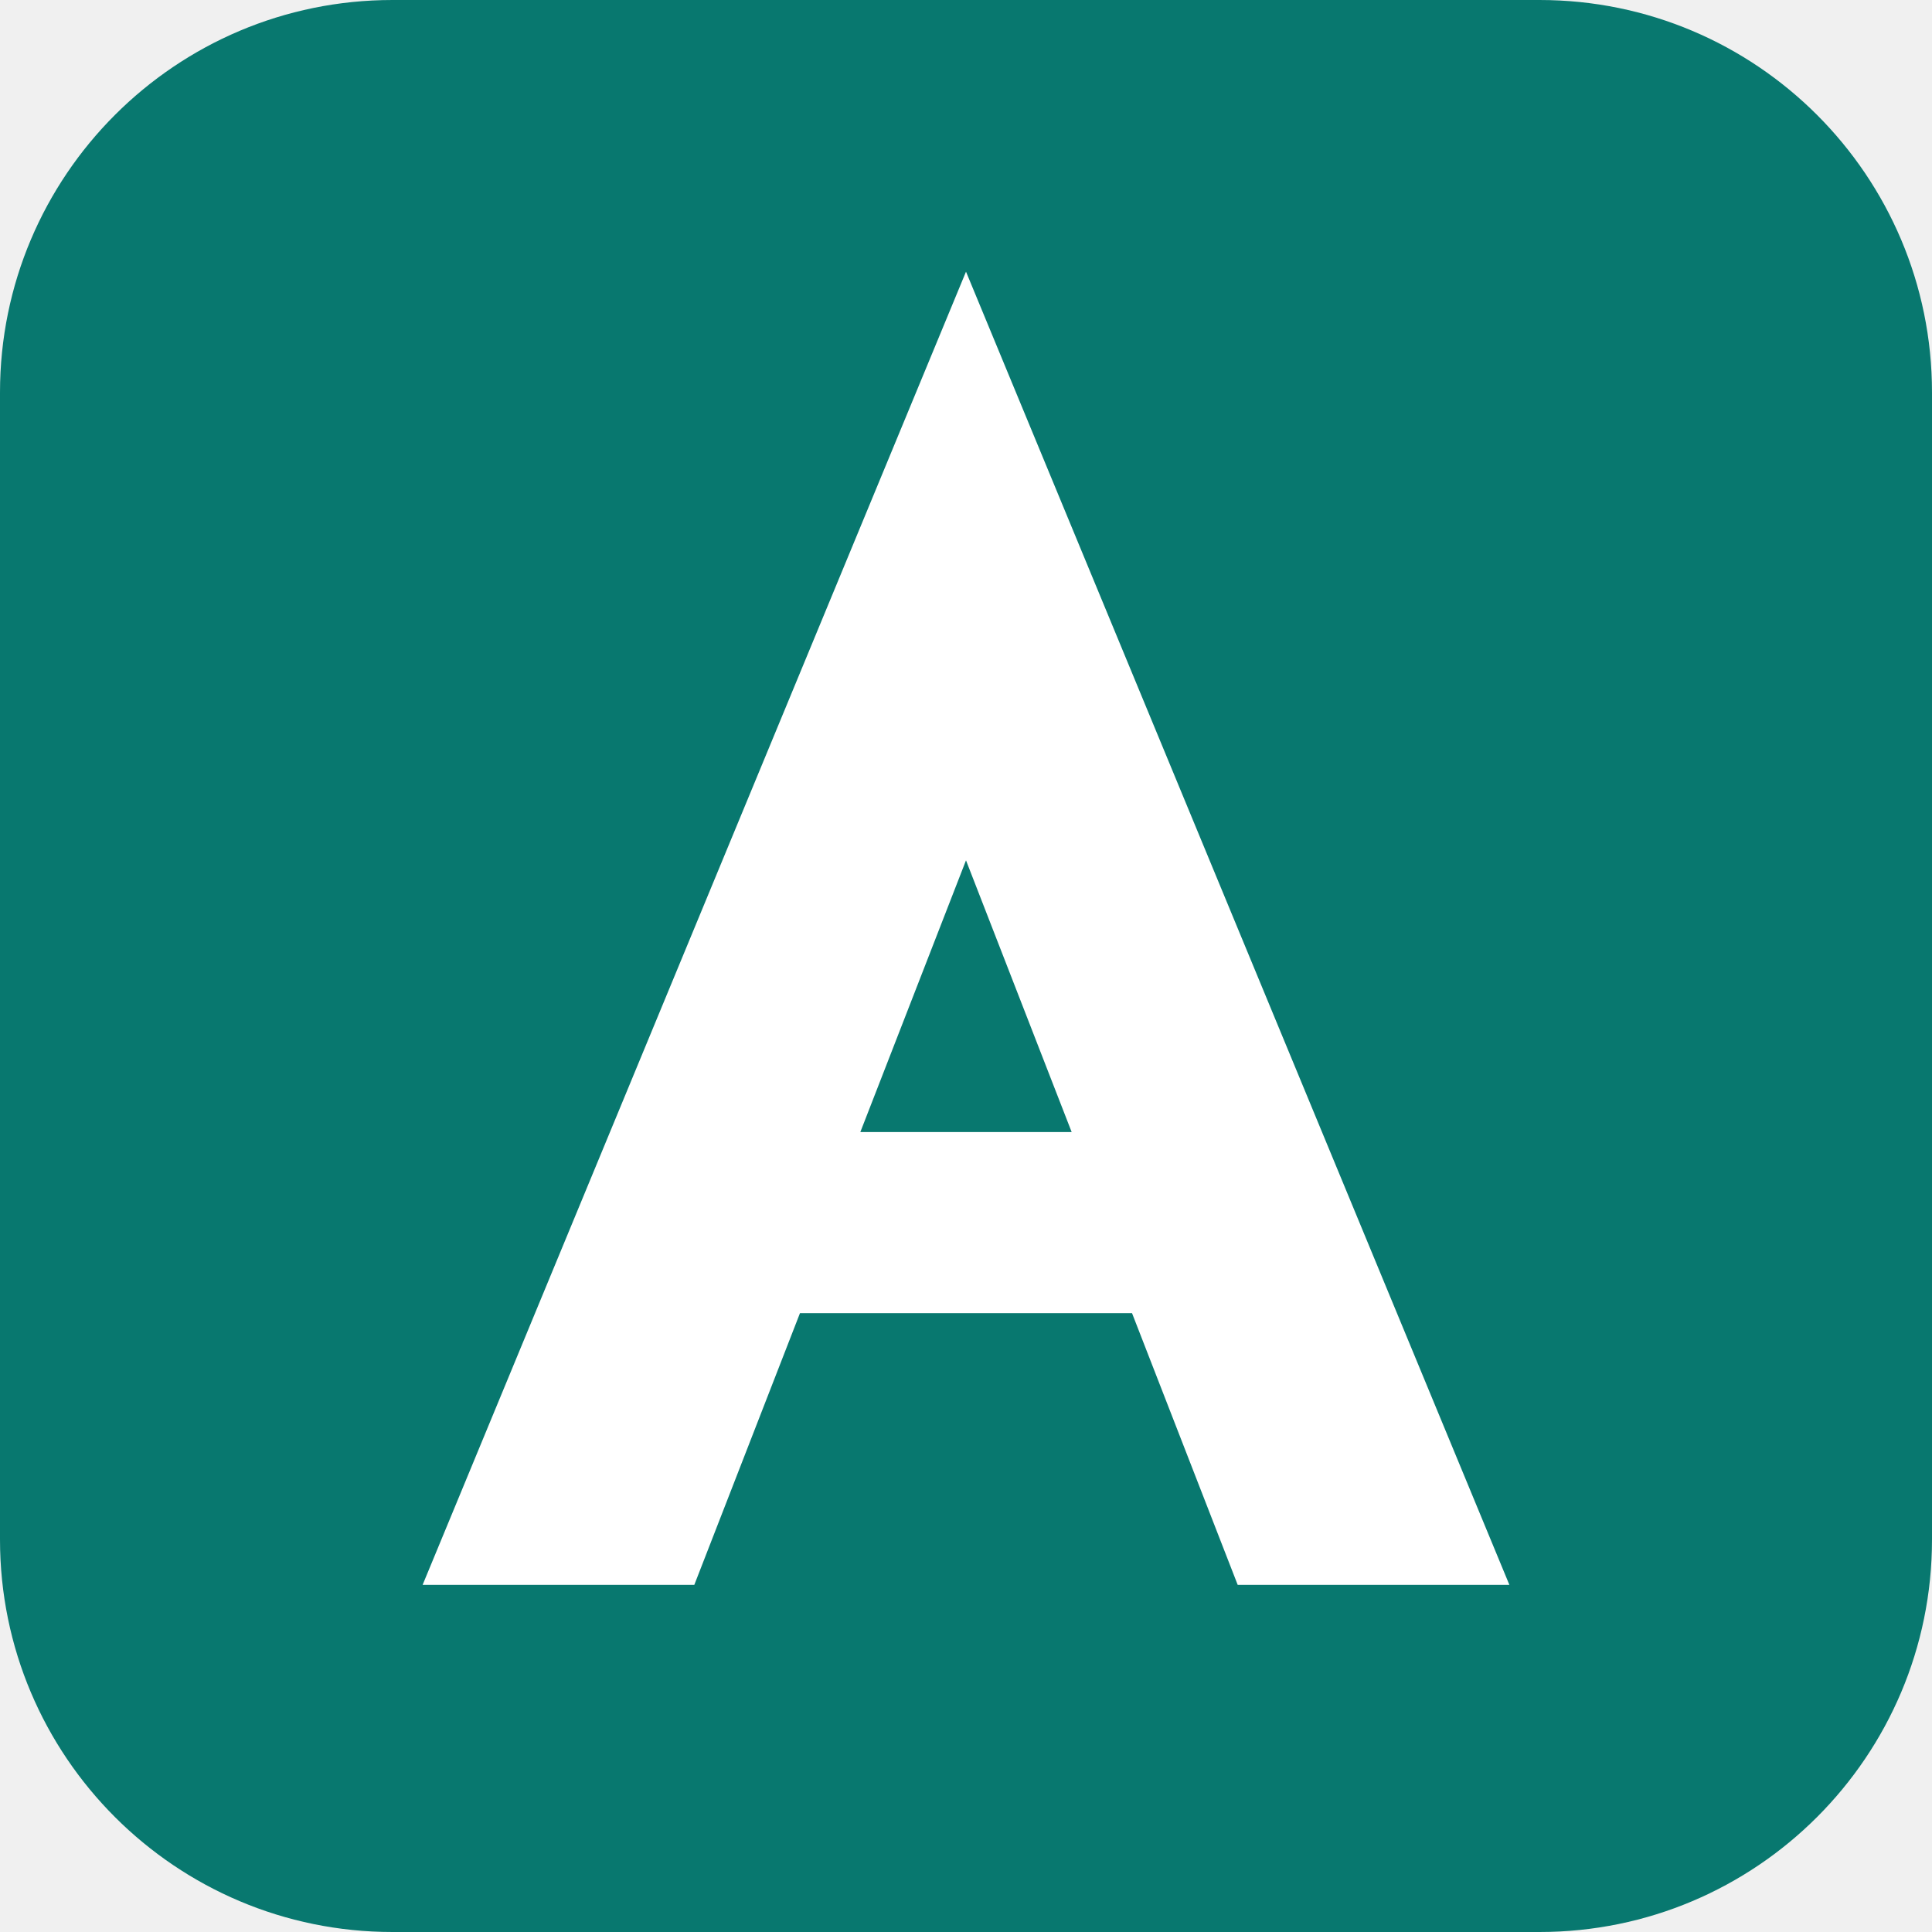
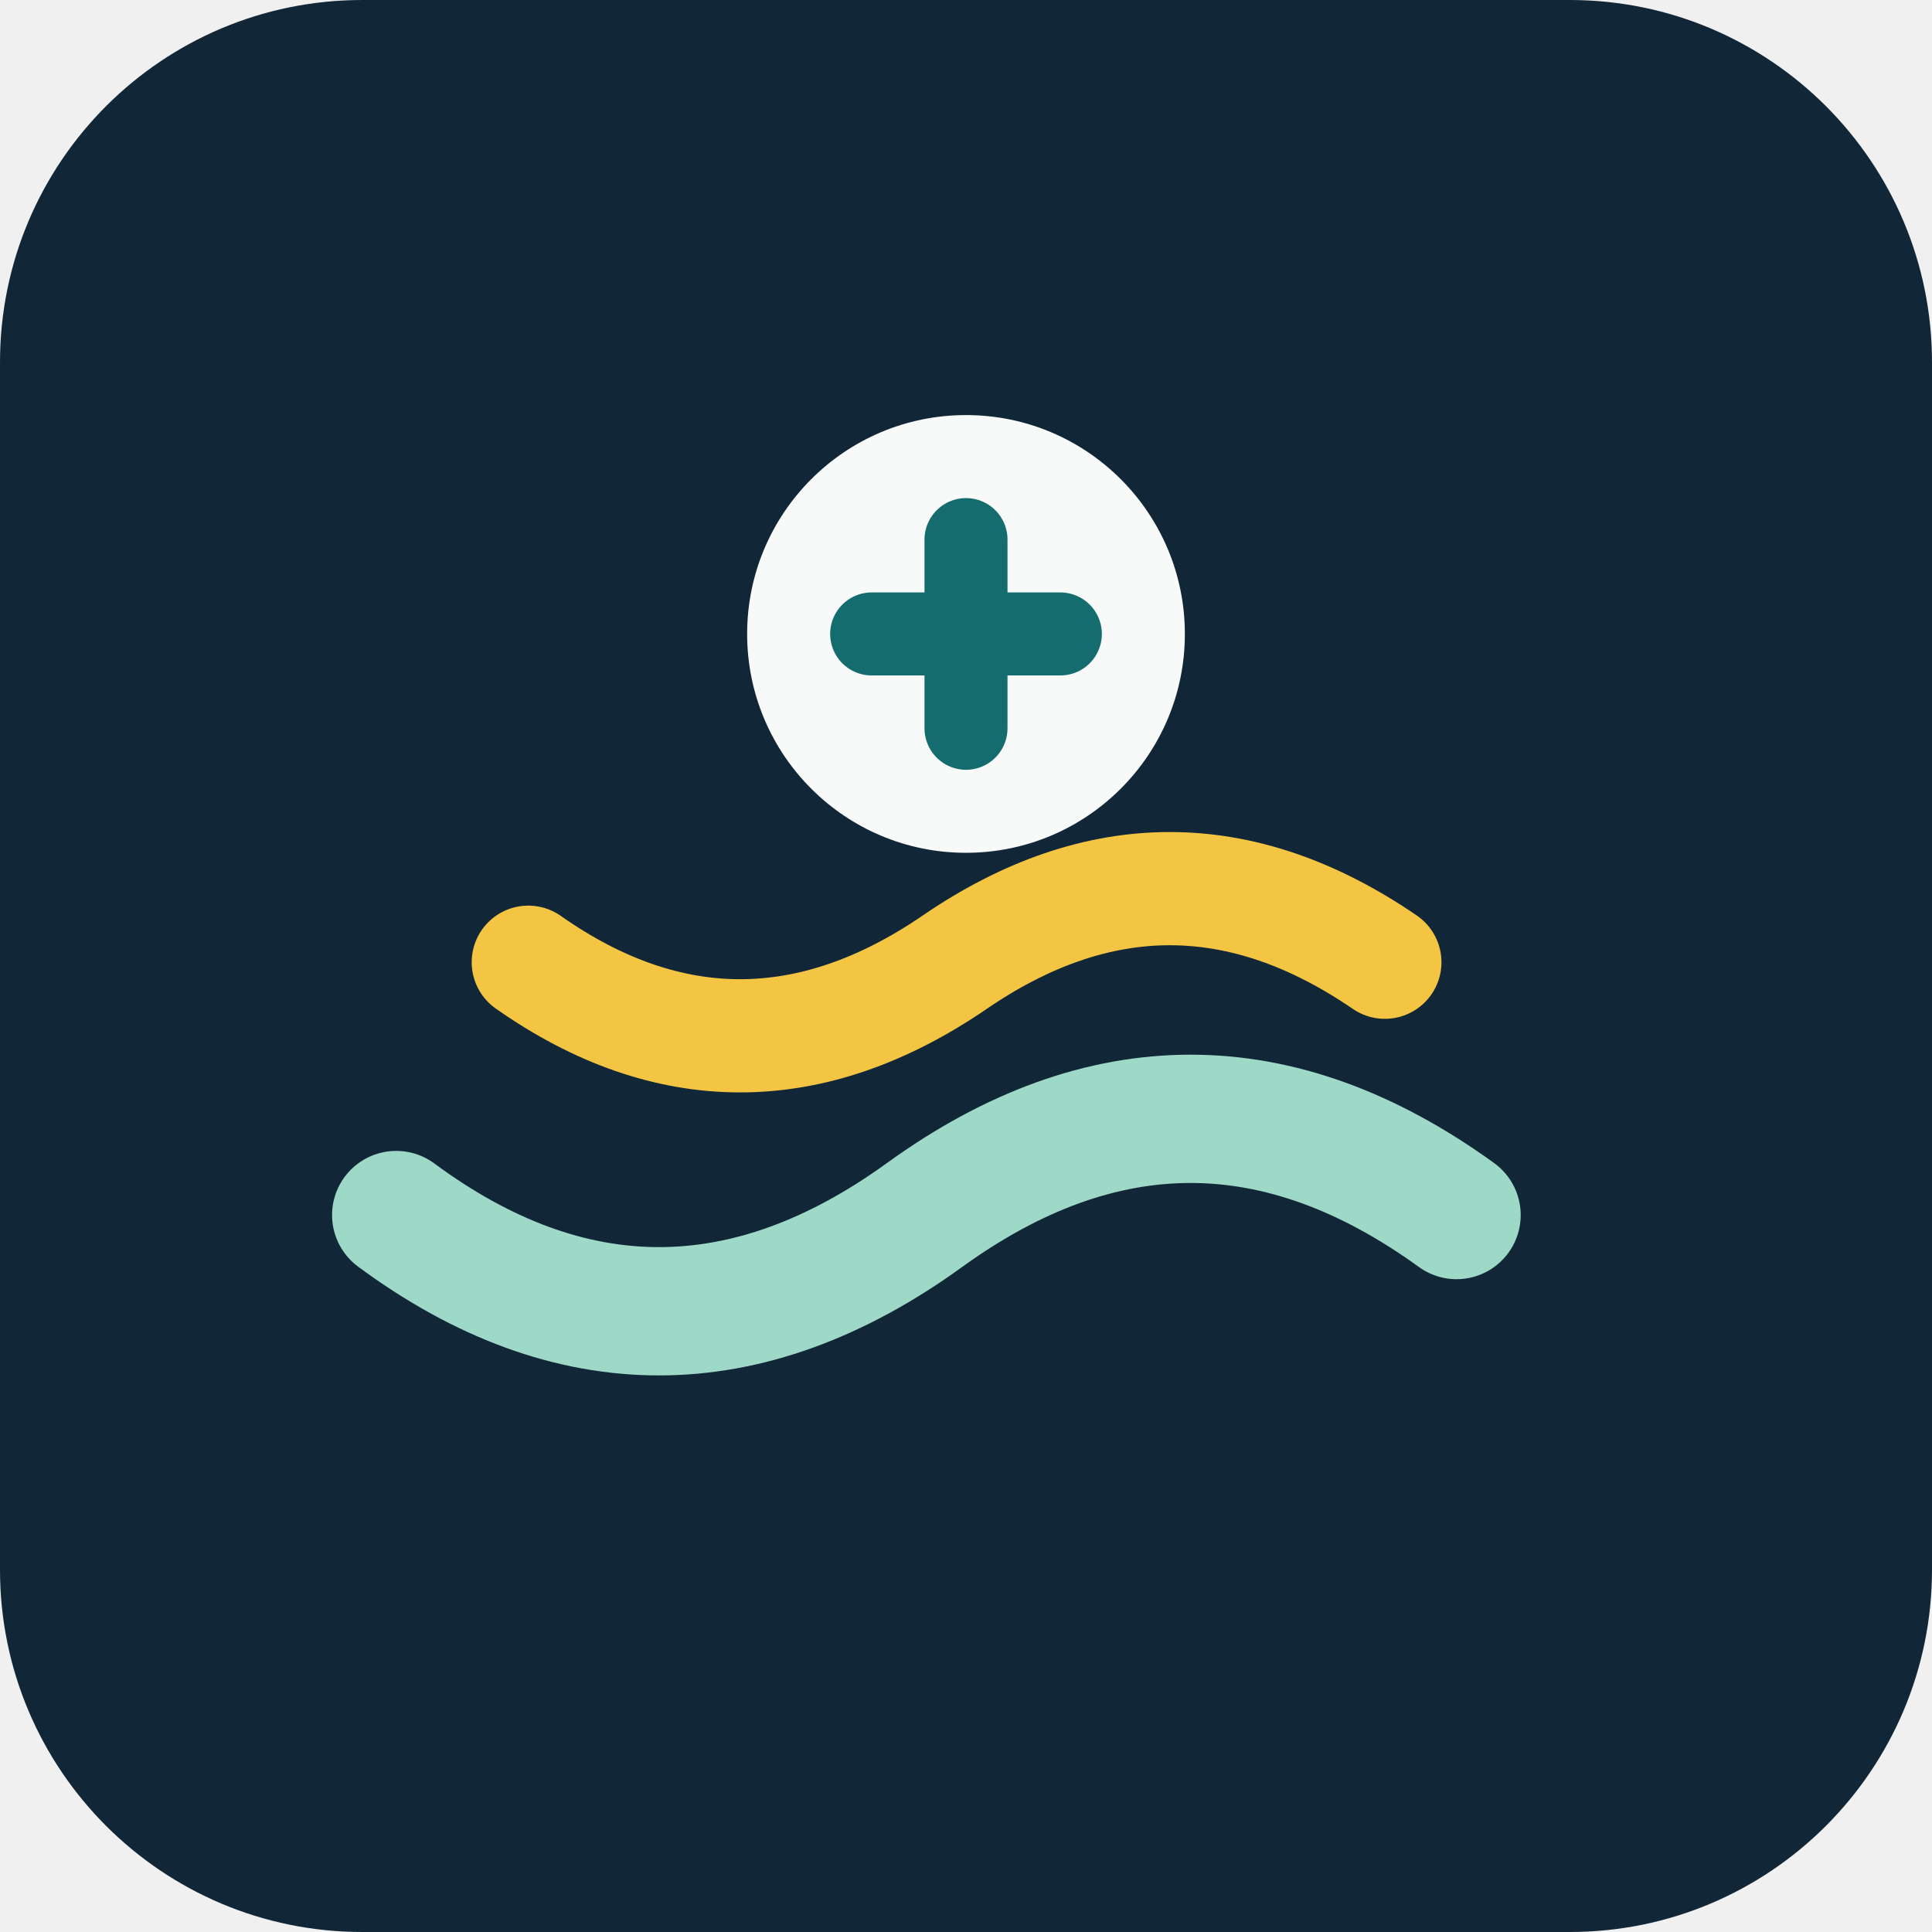
- <svg xmlns="http://www.w3.org/2000/svg" viewBox="0 0 128 128">
-   <rect width="128" height="128" rx="26" fill="#08786f" />
-   <path fill="#fff" d="M64 18 100 105H82l-7-18H53l-7 18H28L64 18Zm0 39-7 18h14l-7-18Z" />
+ <svg xmlns="http://www.w3.org/2000/svg" viewBox="0 0 512 512" role="img" aria-label="Project Aqua icon">
+   <rect width="512" height="512" rx="96" fill="#112738" />
+   <path d="M105 322c46 34 93 34 140 0s94-34 141 0" fill="none" stroke="#9ed8c7" stroke-width="34" stroke-linecap="round" />
+   <path d="M140 255c37 26 75 26 113 0s76-26 114 0" fill="none" stroke="#f4c542" stroke-width="30" stroke-linecap="round" />
+   <circle cx="256" cy="168" r="58" fill="#f7faf8" />
+   <path d="M231 168h50m-25-25v50" stroke="#146c6f" stroke-width="22" stroke-linecap="round" />
</svg>
